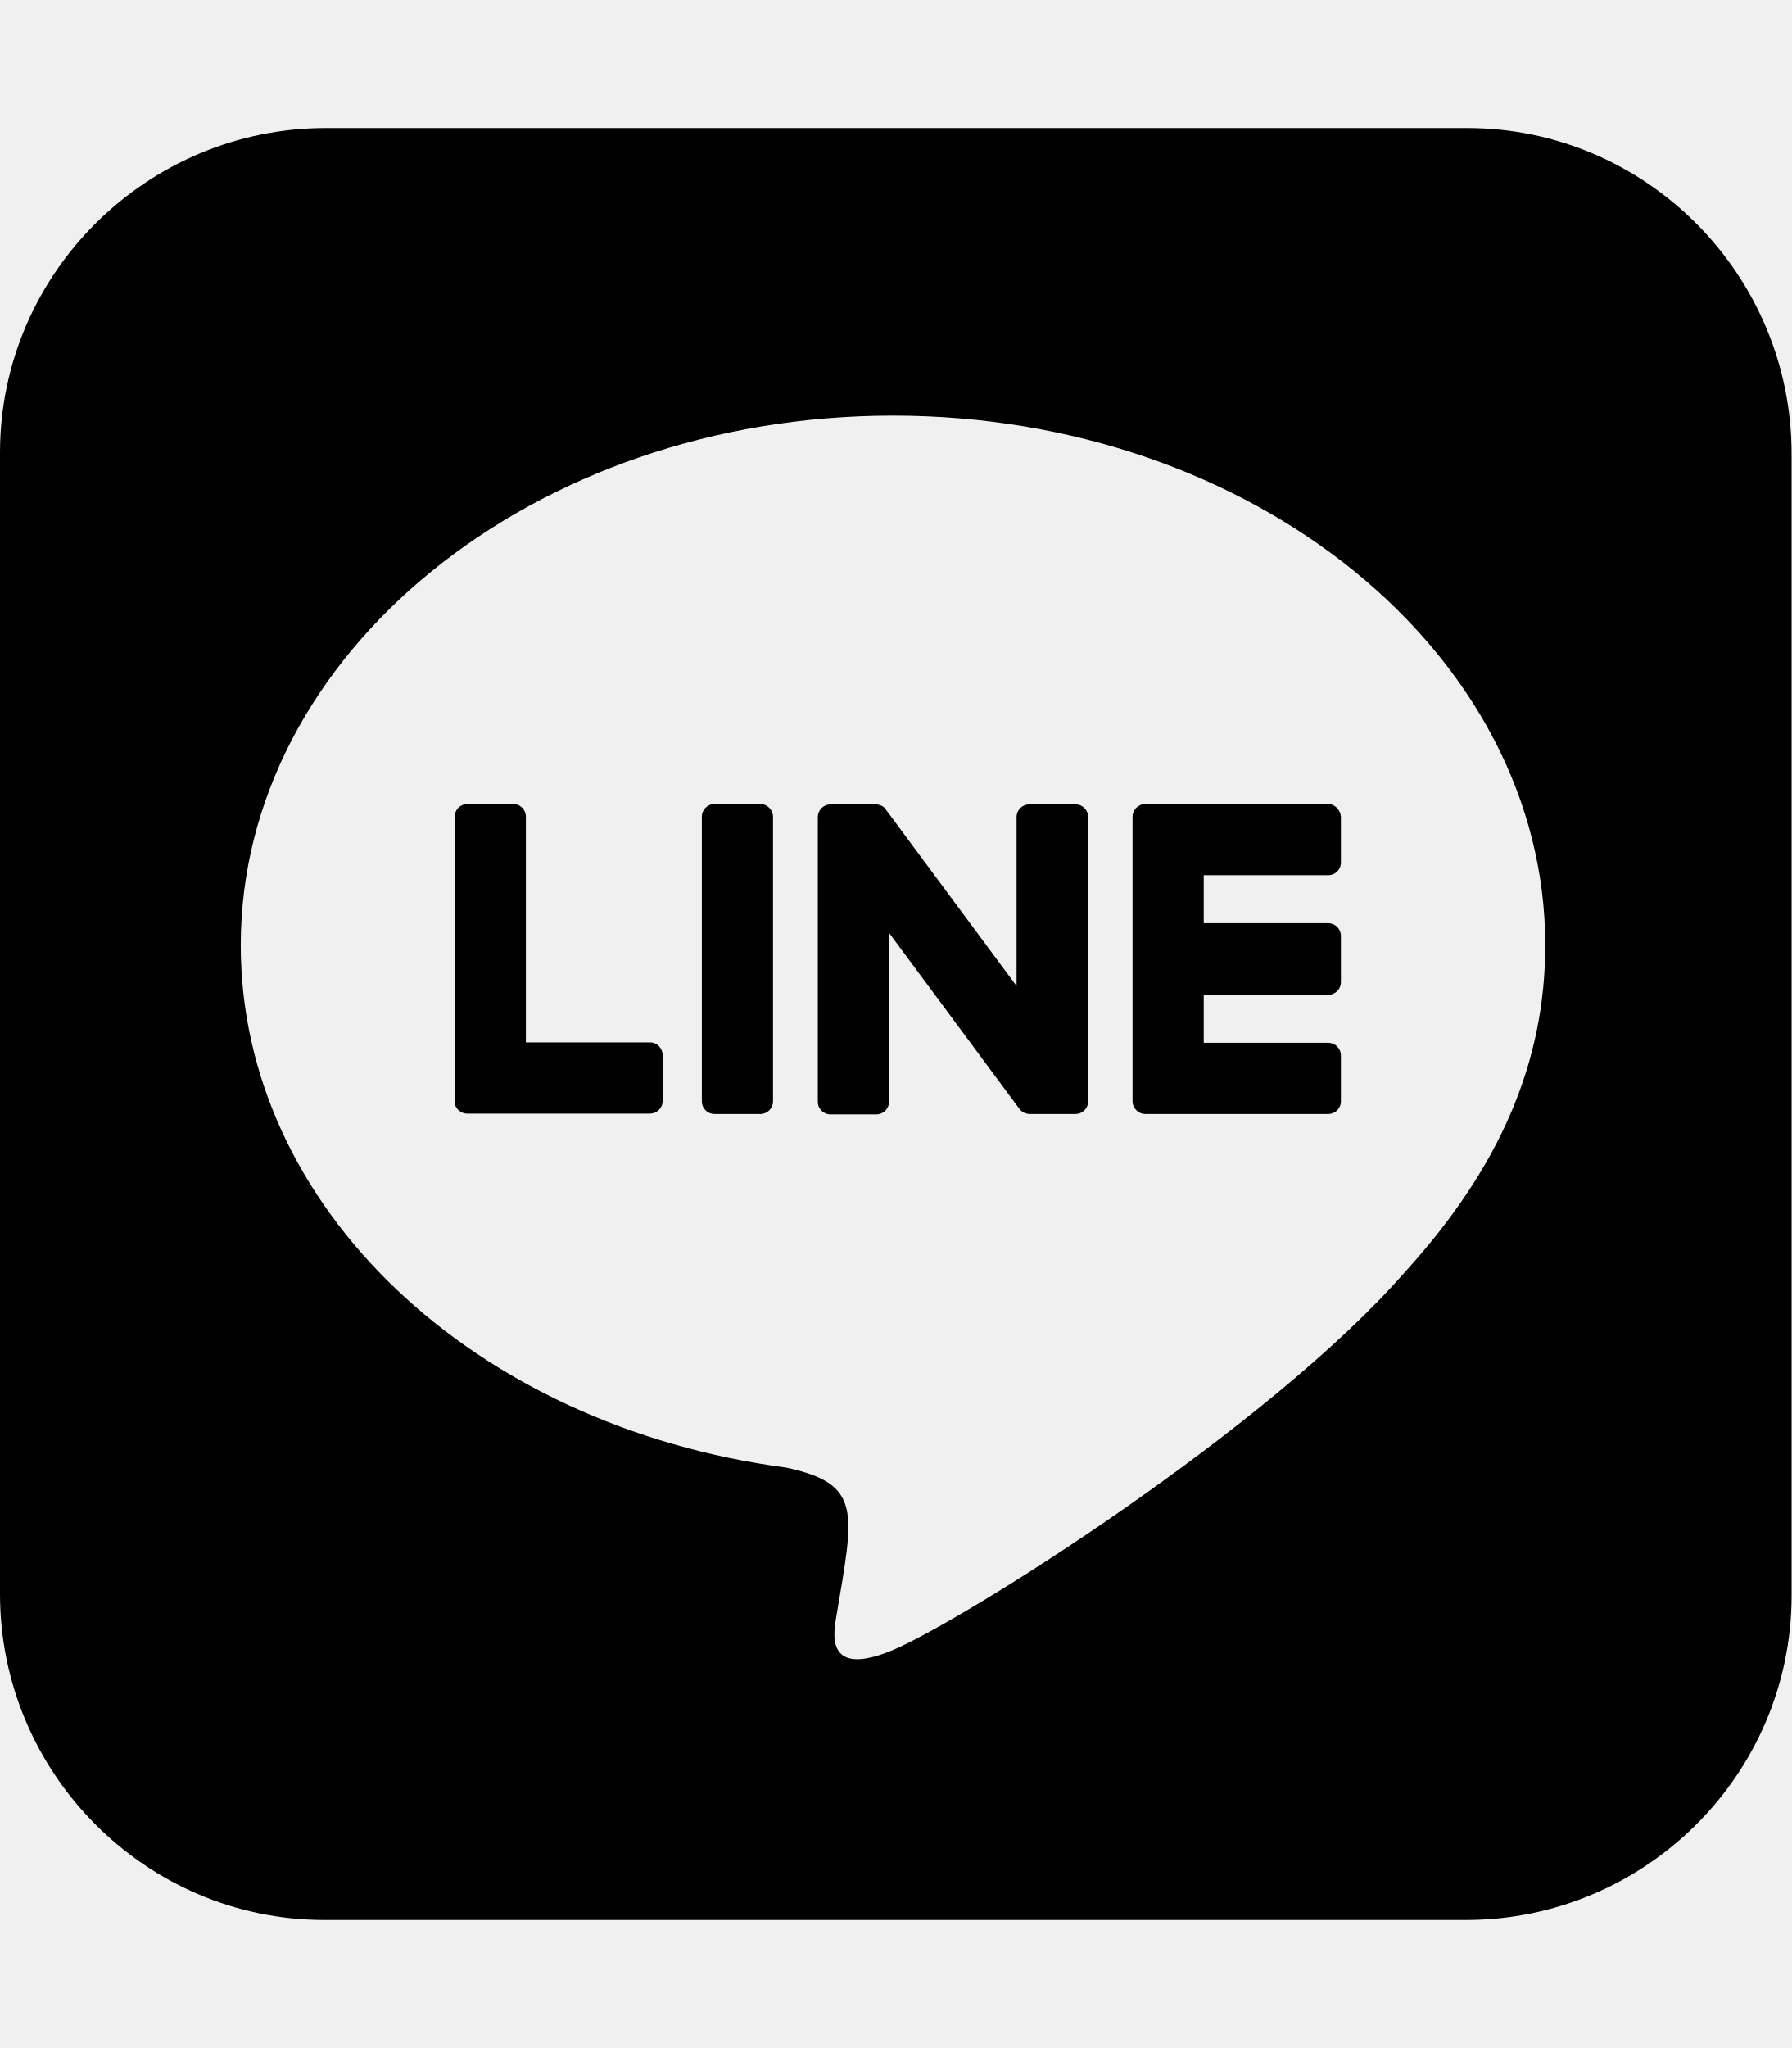
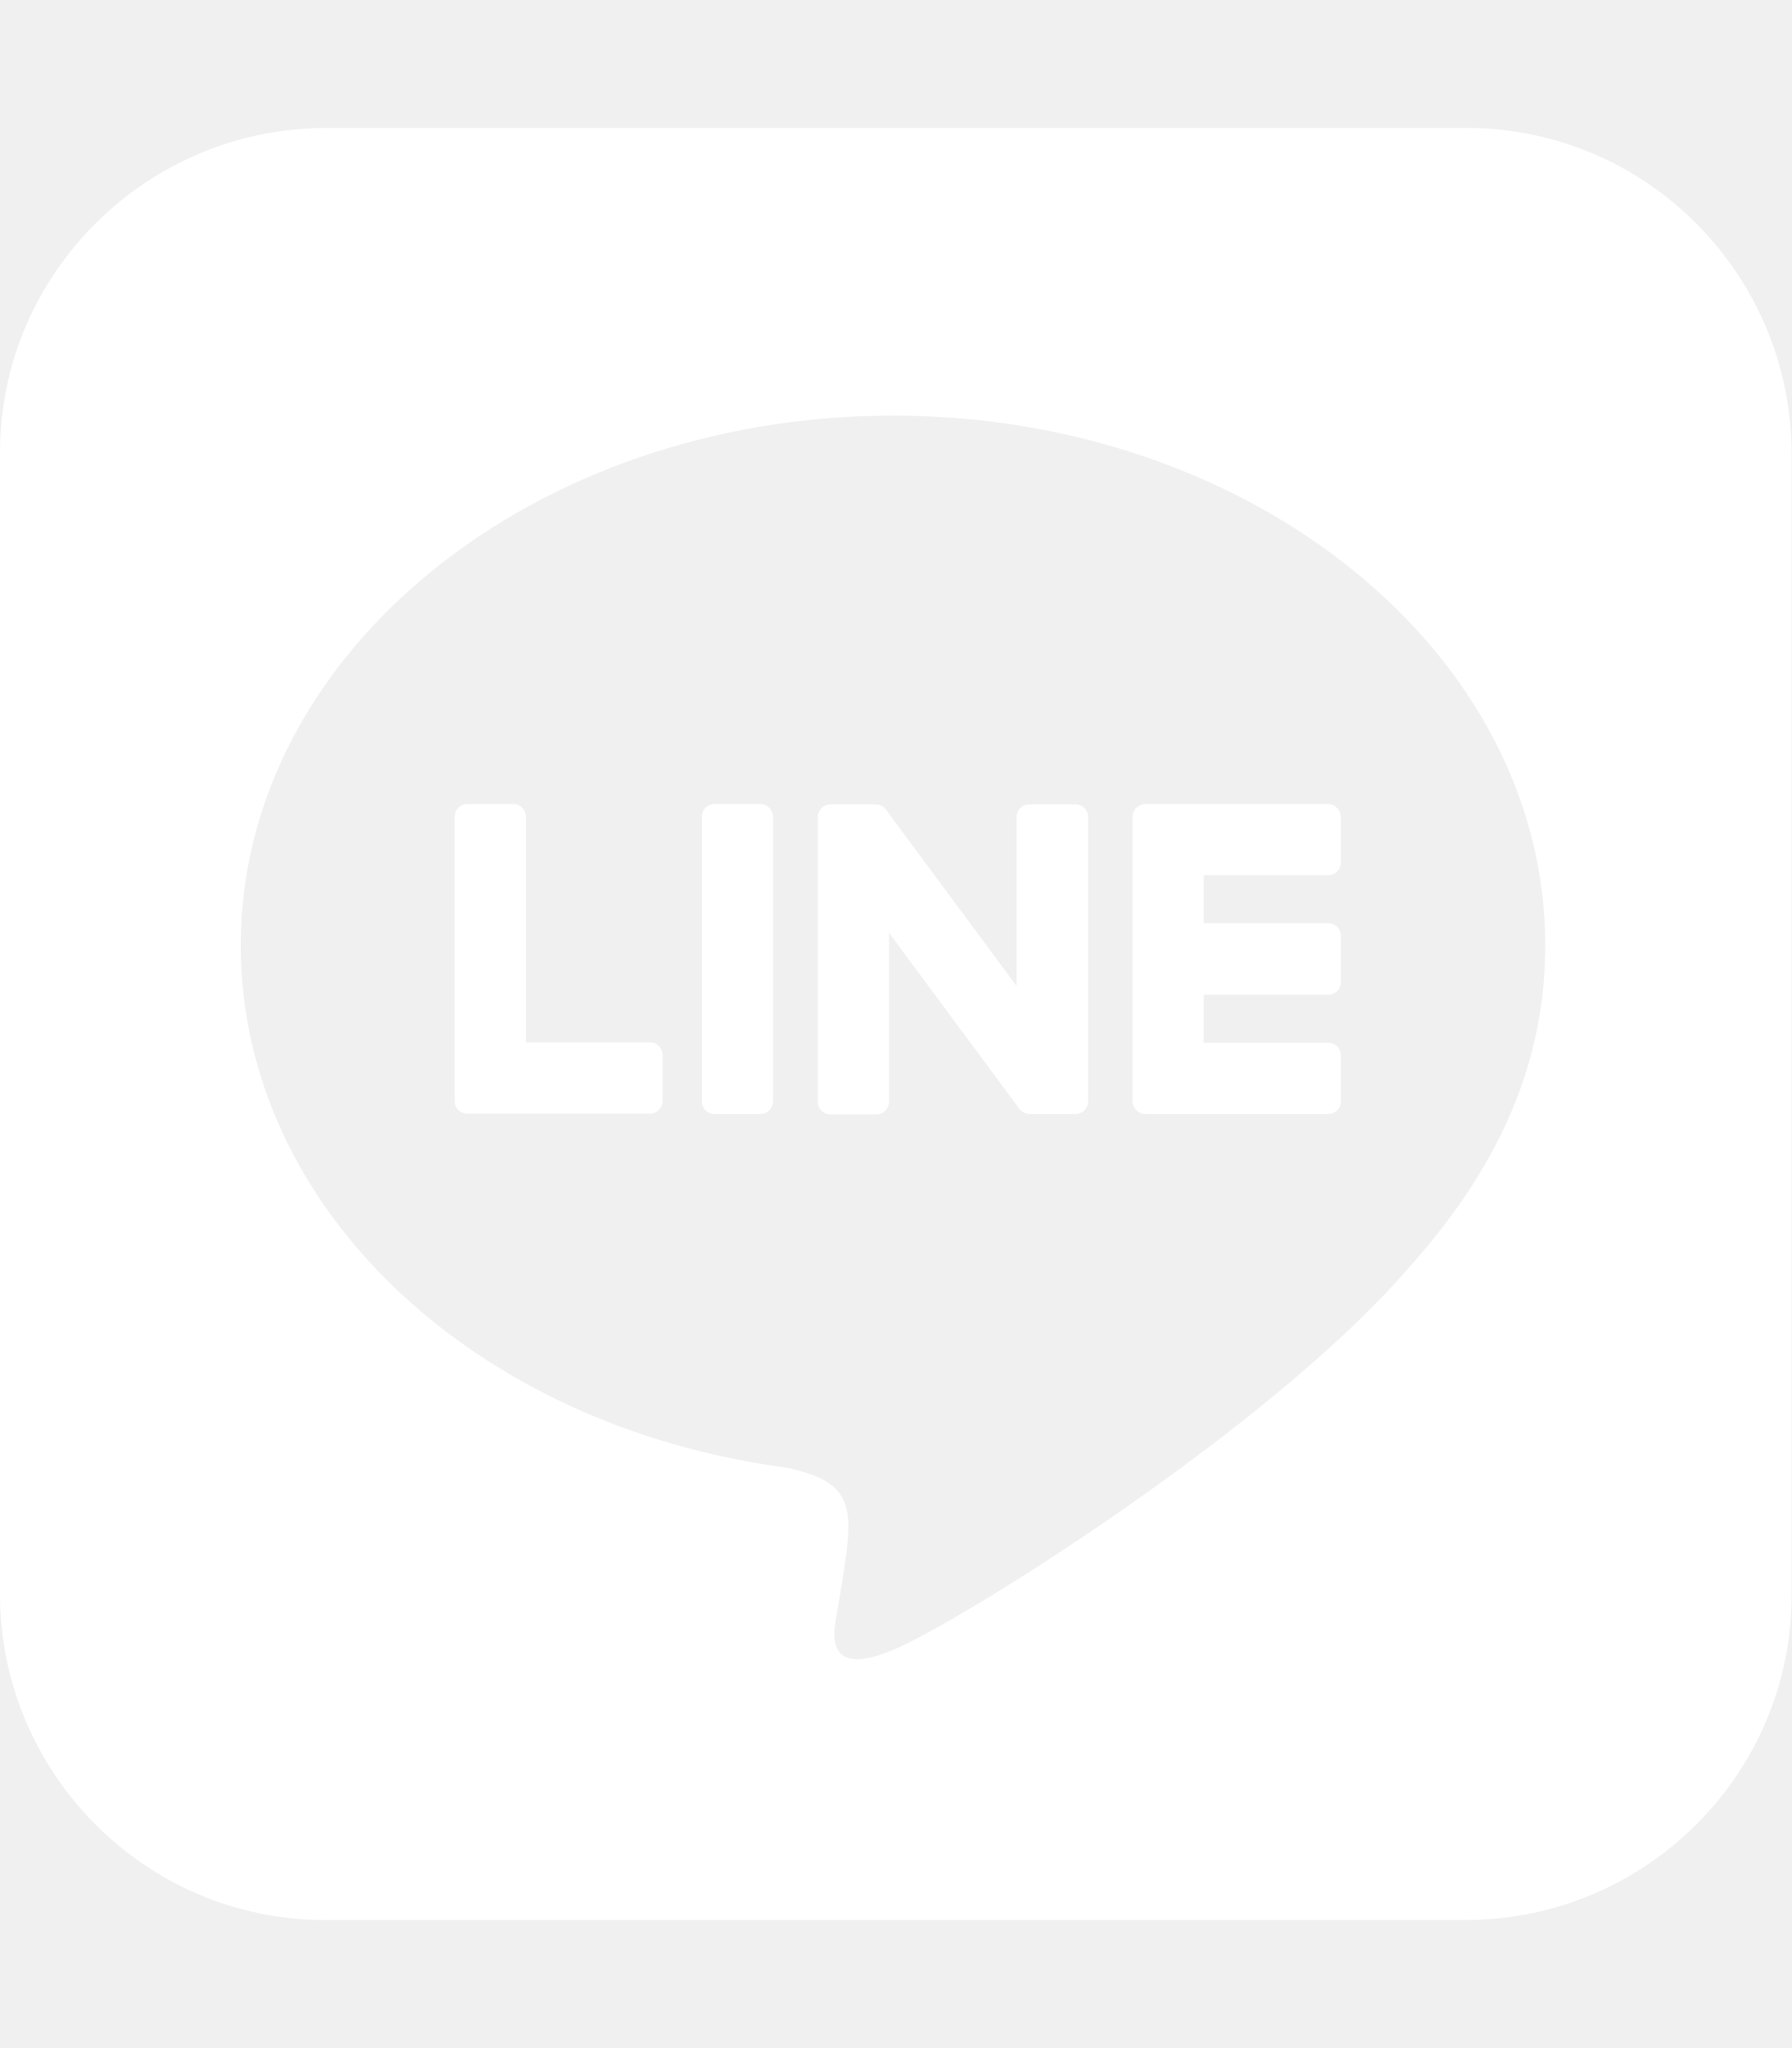
<svg xmlns="http://www.w3.org/2000/svg" aria-hidden="true" focusable="false" data-prefix="fab" data-icon="line" class="svg-inline--fa fa-line fa-w-14" role="img" viewBox="0 0 448 512">
-   <path fill="currentColor" d="M272.1 204.2v71.1c0 1.8-1.4 3.2-3.2 3.2h-11.4c-1.1 0-2.1-.6-2.6-1.3l-32.6-44v42.2c0 1.8-1.4 3.2-3.2 3.2h-11.4c-1.8 0-3.2-1.4-3.2-3.2v-71.1c0-1.8 1.4-3.2 3.2-3.2H219c1 0 2.1.5 2.6 1.4l32.6 44v-42.2c0-1.8 1.4-3.2 3.2-3.2h11.4c1.8-.1 3.3 1.4 3.3 3.1zm-82-3.2h-11.4c-1.8 0-3.2 1.4-3.2 3.2v71.1c0 1.8 1.4 3.2 3.2 3.2h11.4c1.8 0 3.2-1.4 3.2-3.2v-71.1c0-1.7-1.4-3.2-3.2-3.2zm-27.5 59.6h-31.1v-56.4c0-1.8-1.4-3.2-3.2-3.2h-11.4c-1.8 0-3.2 1.4-3.2 3.2v71.1c0 .9.3 1.6.9 2.2.6.5 1.3.9 2.2.9h45.7c1.8 0 3.2-1.4 3.2-3.2v-11.4c0-1.7-1.4-3.2-3.1-3.2zM332.1 201h-45.7c-1.7 0-3.2 1.4-3.2 3.2v71.1c0 1.7 1.4 3.2 3.2 3.2h45.7c1.8 0 3.2-1.4 3.2-3.2v-11.4c0-1.8-1.4-3.2-3.2-3.2H301v-12h31.1c1.8 0 3.2-1.4 3.2-3.2V234c0-1.8-1.4-3.2-3.2-3.2H301v-12h31.1c1.8 0 3.2-1.4 3.2-3.2v-11.4c-.1-1.7-1.5-3.2-3.2-3.2zM448 113.7V399c-.1 44.8-36.8 81.1-81.7 81H81c-44.8-.1-81.1-36.9-81-81.7V113c.1-44.8 36.9-81.1 81.7-81H367c44.8.1 81.1 36.8 81 81.7zm-61.6 122.6c0-73-73.2-132.4-163.1-132.4-89.9 0-163.1 59.4-163.1 132.4 0 65.4 58 120.2 136.4 130.6 19.1 4.1 16.9 11.1 12.6 36.8-.7 4.1-3.3 16.1 14.1 8.8 17.4-7.3 93.9-55.3 128.2-94.7 23.6-26 34.9-52.3 34.9-81.5z" />
+   <path fill="white" d="M272.1 204.2v71.1c0 1.8-1.4 3.2-3.2 3.2h-11.4c-1.1 0-2.1-.6-2.6-1.3l-32.6-44v42.2c0 1.8-1.4 3.2-3.2 3.2h-11.4c-1.8 0-3.2-1.4-3.2-3.2v-71.1c0-1.8 1.4-3.2 3.2-3.2H219c1 0 2.1.5 2.6 1.4l32.6 44v-42.2c0-1.8 1.4-3.2 3.2-3.2h11.4c1.8-.1 3.3 1.4 3.3 3.1zm-82-3.2h-11.4c-1.8 0-3.2 1.4-3.2 3.2v71.1c0 1.8 1.4 3.2 3.2 3.2h11.4c1.8 0 3.2-1.4 3.2-3.2v-71.1c0-1.7-1.4-3.2-3.2-3.2zm-27.5 59.6h-31.1v-56.4c0-1.8-1.4-3.2-3.2-3.2h-11.4c-1.8 0-3.2 1.4-3.2 3.2v71.1c0 .9.3 1.6.9 2.2.6.5 1.3.9 2.2.9h45.7c1.8 0 3.2-1.4 3.2-3.2v-11.4c0-1.7-1.4-3.2-3.1-3.2zM332.1 201h-45.7c-1.7 0-3.2 1.4-3.2 3.2v71.1c0 1.7 1.4 3.2 3.2 3.2h45.7c1.8 0 3.2-1.4 3.2-3.2v-11.4c0-1.8-1.4-3.2-3.2-3.2H301v-12h31.1c1.8 0 3.2-1.4 3.2-3.2V234c0-1.8-1.4-3.2-3.2-3.2H301v-12h31.1c1.8 0 3.2-1.4 3.2-3.2v-11.4c-.1-1.7-1.5-3.2-3.2-3.2zM448 113.7V399c-.1 44.8-36.8 81.1-81.7 81H81c-44.8-.1-81.1-36.9-81-81.7V113c.1-44.8 36.9-81.1 81.7-81H367c44.8.1 81.1 36.8 81 81.7zm-61.6 122.6c0-73-73.2-132.4-163.1-132.4-89.9 0-163.1 59.4-163.1 132.4 0 65.4 58 120.2 136.4 130.6 19.1 4.1 16.9 11.1 12.6 36.8-.7 4.1-3.3 16.1 14.1 8.8 17.4-7.3 93.9-55.3 128.2-94.7 23.6-26 34.9-52.3 34.9-81.5z" />
</svg>
